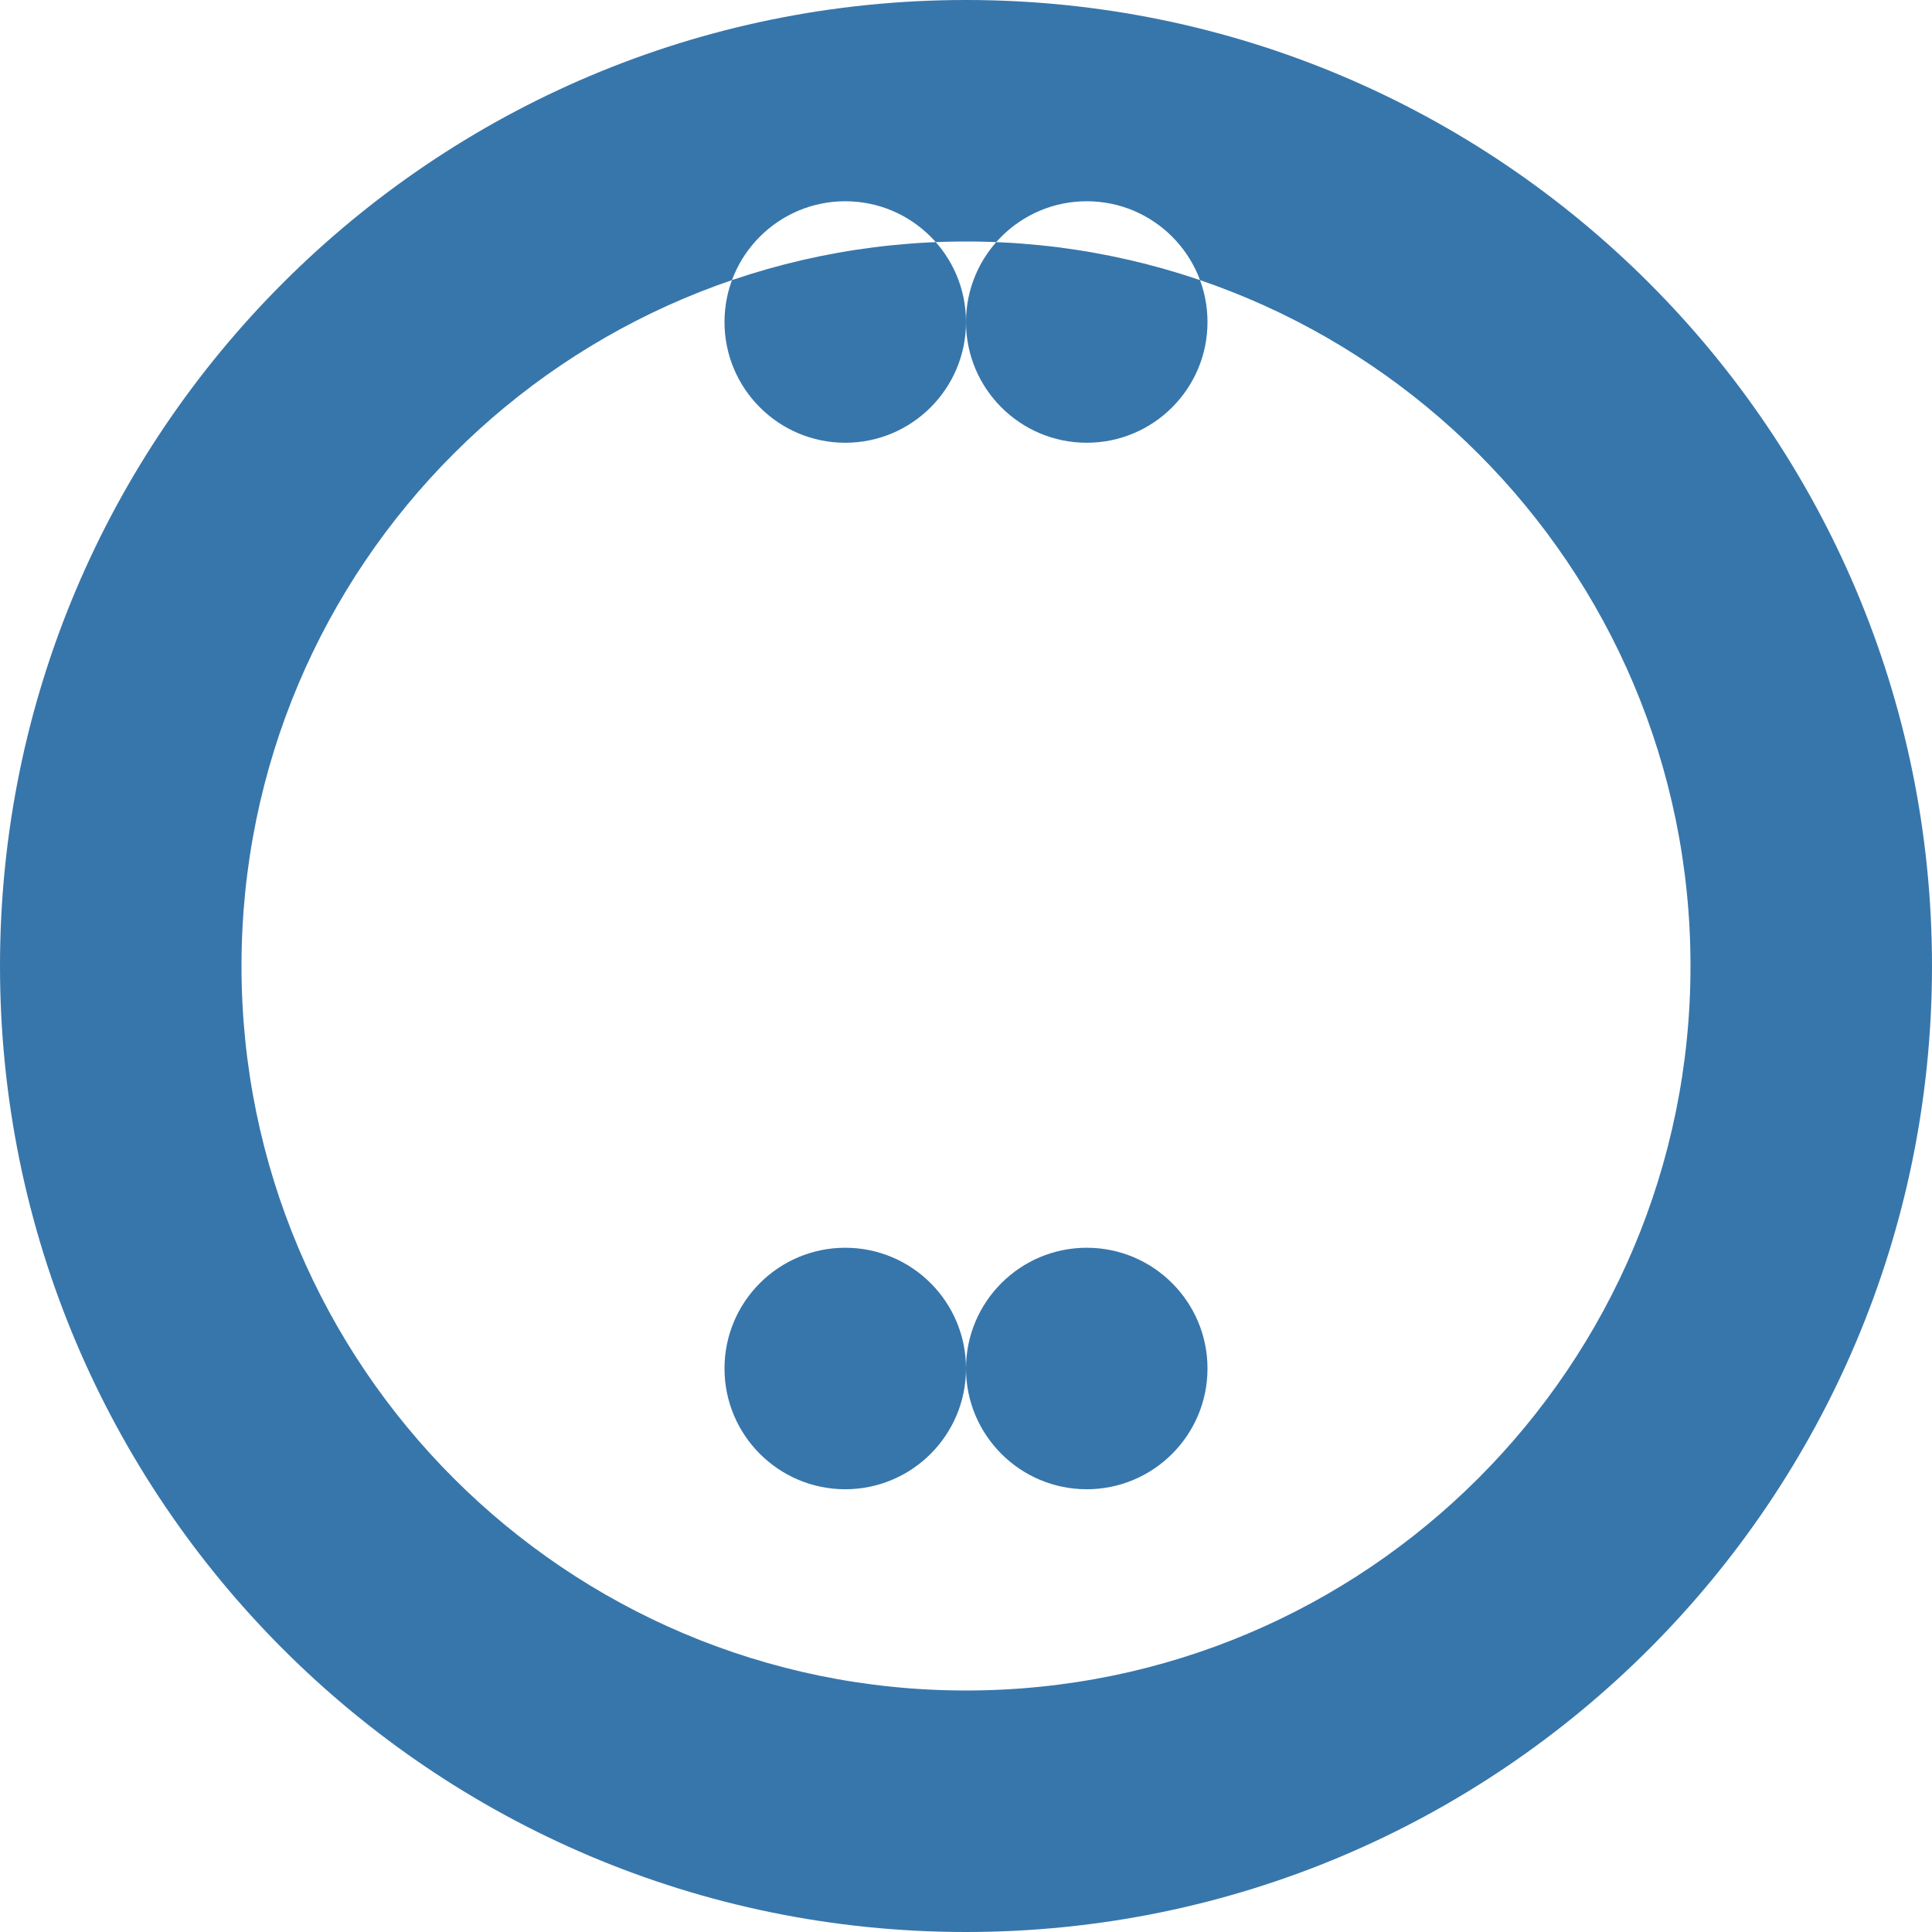
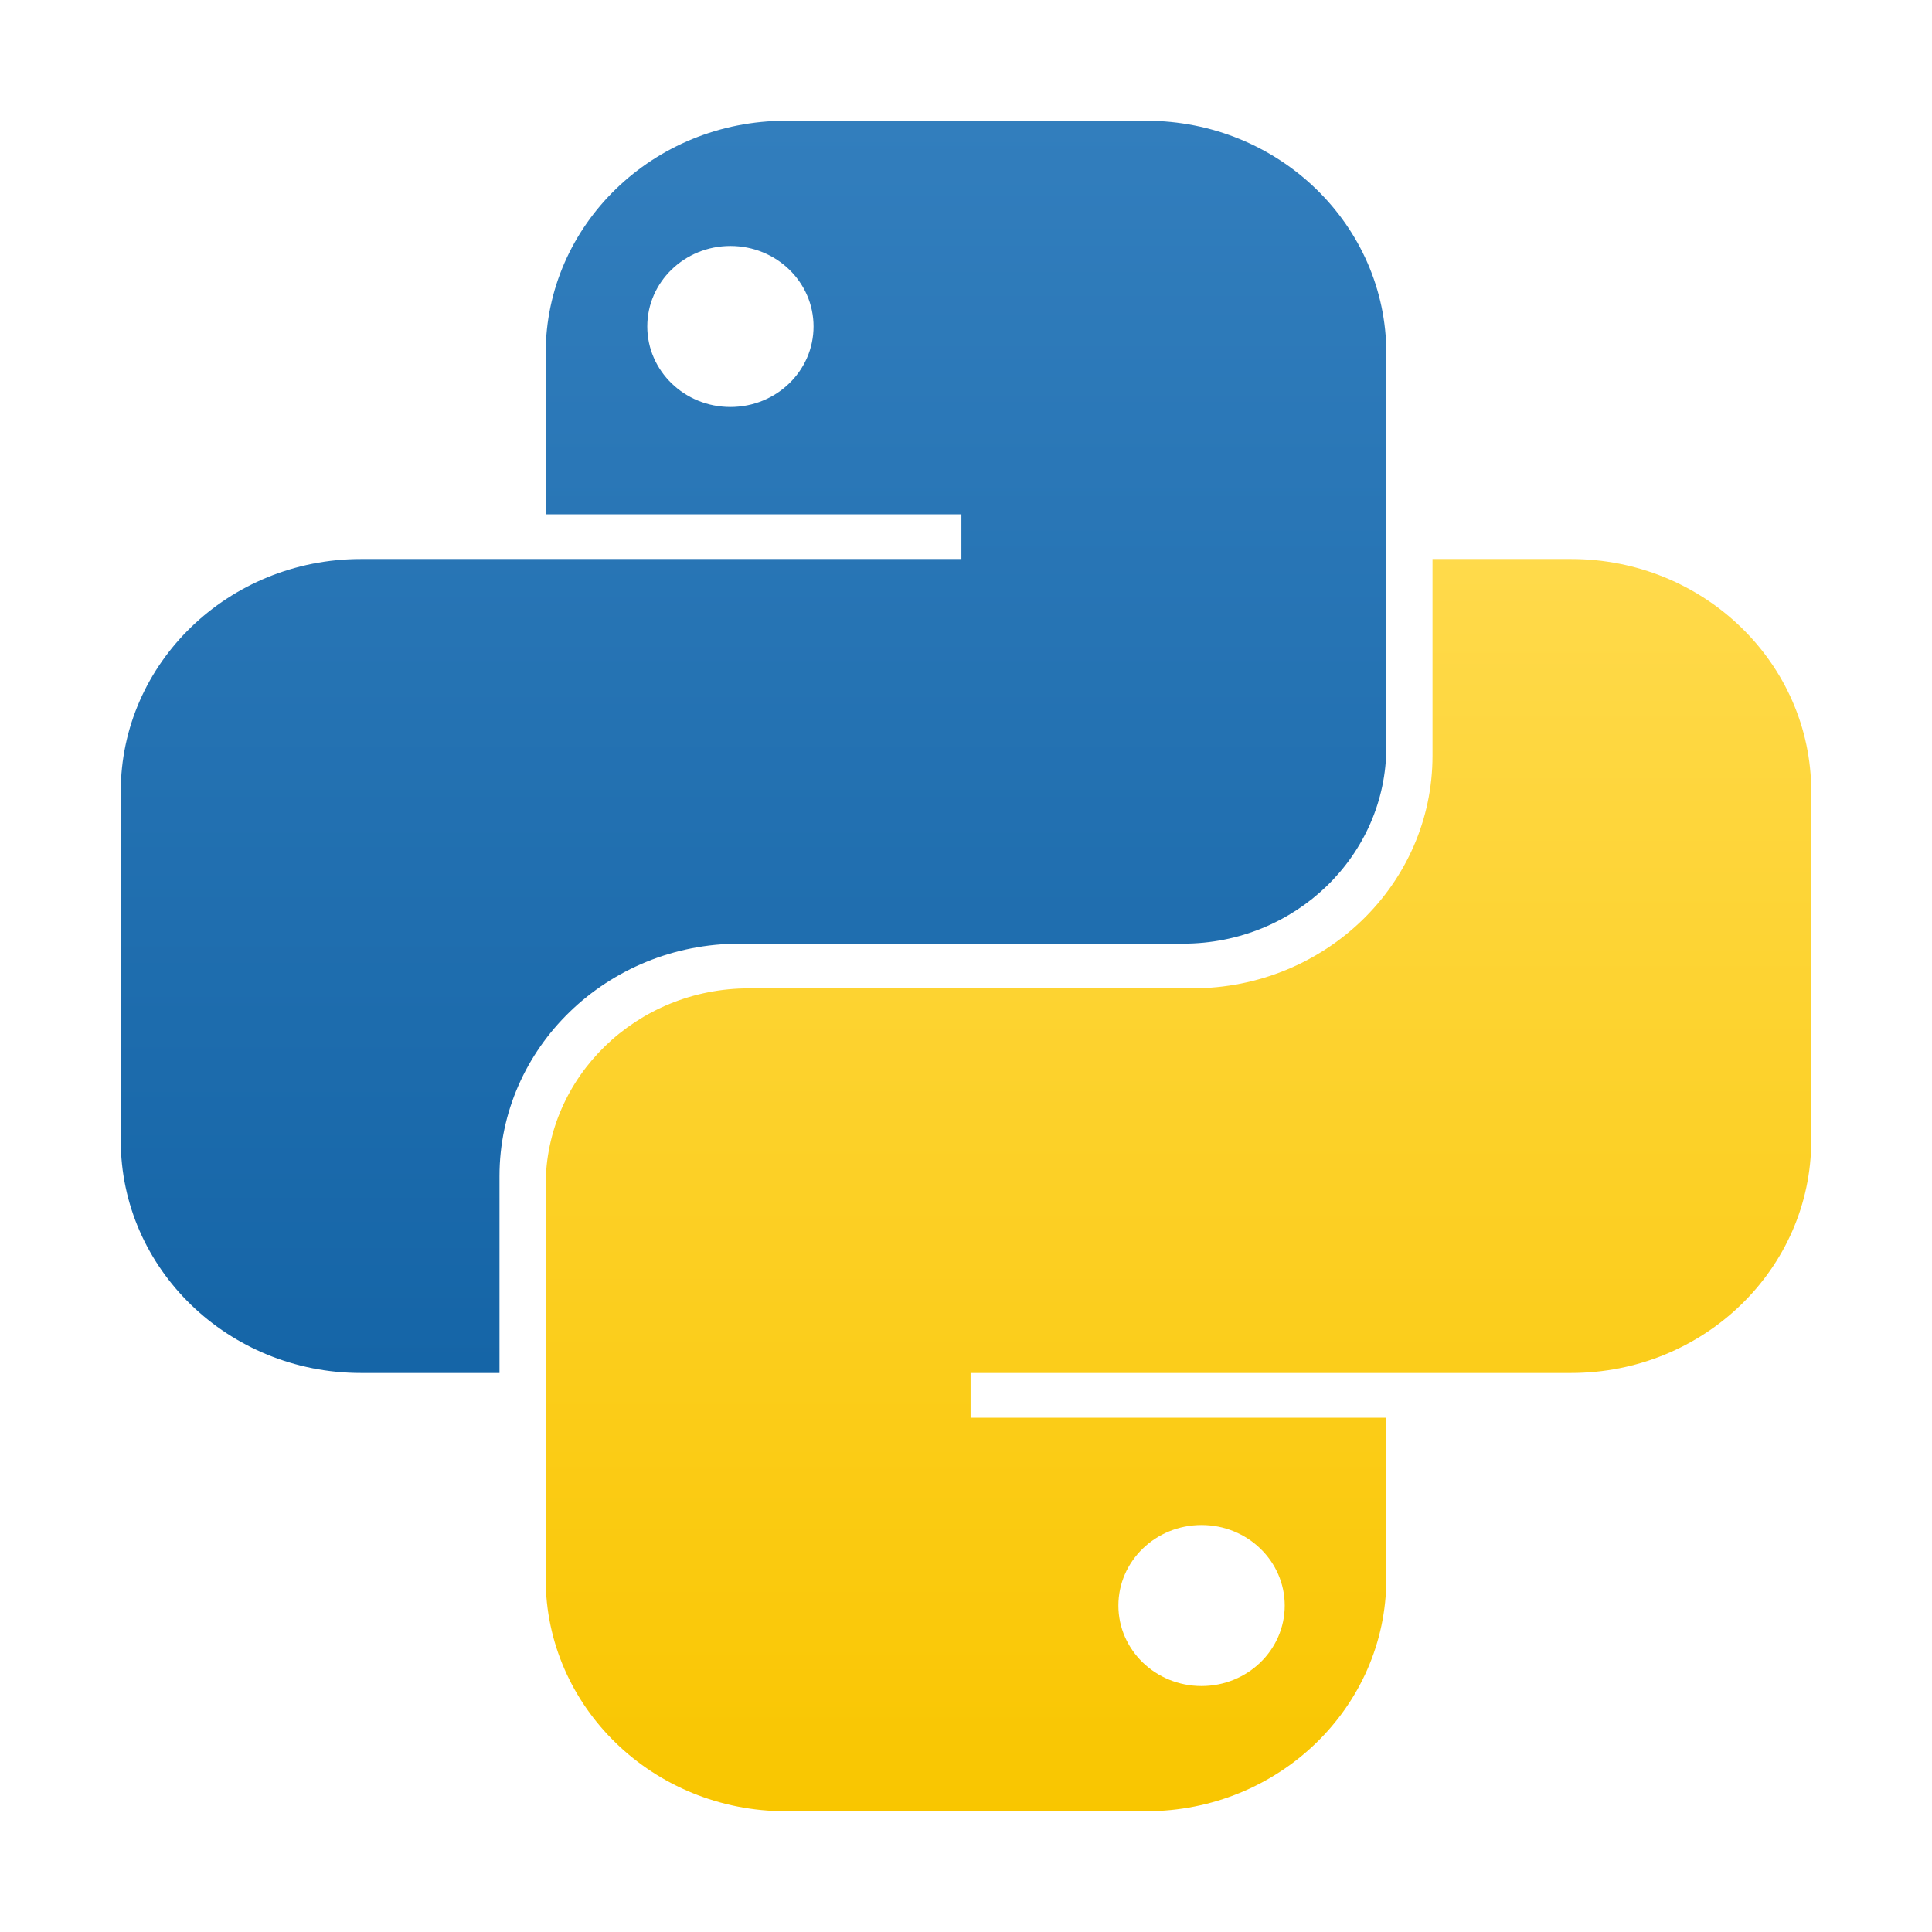
- <svg xmlns="http://www.w3.org/2000/svg" viewBox="0 0 24 24" fill="#3776AB">
-   <path d="M12 0C5.373 0 0 5.373 0 12s5.373 12 12 12 12-5.373 12-12S18.627 0 12 0zm-1.5 2.5c.828 0 1.5.672 1.5 1.5s-.672 1.5-1.5 1.5S9 4.828 9 4s.672-1.5 1.5-1.5zm3 0c.828 0 1.5.672 1.5 1.5s-.672 1.5-1.5 1.5S12 4.828 12 4s.672-1.5 1.5-1.5zM12 21c-4.971 0-9-4.029-9-9s4.029-9 9-9 9 4.029 9 9-4.029 9-9 9zm-1.5-2.5c-.828 0-1.5-.672-1.5-1.5s.672-1.5 1.5-1.5 1.5.672 1.5 1.5-.672 1.5-1.5 1.5zm3 0c-.828 0-1.5-.672-1.5-1.5s.672-1.5 1.5-1.5 1.5.672 1.5 1.5-.672 1.5-1.5 1.5z" />
+ <svg xmlns="http://www.w3.org/2000/svg" width="800px" height="800px" viewBox="0 0 32 32" fill="none">
+   <path fill-rule="evenodd" clip-rule="evenodd" d="M13.016 2C10.819 2 9.038 3.725 9.038 5.852V8.519H15.924V9.259H5.978C3.781 9.259 2 10.984 2 13.111L2 18.889C2 21.016 3.781 22.741 5.978 22.741H8.273V19.482C8.273 17.354 10.054 15.63 12.251 15.63H19.596C21.455 15.63 22.962 14.17 22.962 12.37V5.852C22.962 3.725 21.181 2 18.984 2H13.016ZM12.098 6.741C12.859 6.741 13.475 6.144 13.475 5.407C13.475 4.671 12.859 4.074 12.098 4.074C11.338 4.074 10.721 4.671 10.721 5.407C10.721 6.144 11.338 6.741 12.098 6.741Z" fill="url(#paint0_linear_87_8204)" />
+   <path fill-rule="evenodd" clip-rule="evenodd" d="M18.983 30C21.18 30 22.962 28.276 22.962 26.148V23.482L16.076 23.482L16.076 22.741L26.022 22.741C28.219 22.741 30 21.016 30 18.889V13.111C30 10.984 28.219 9.259 26.022 9.259L23.727 9.259V12.518C23.727 14.646 21.945 16.37 19.748 16.37L12.404 16.37C10.545 16.37 9.038 17.83 9.038 19.63L9.038 26.148C9.038 28.276 10.819 30 13.016 30H18.983ZM19.901 25.259C19.141 25.259 18.524 25.856 18.524 26.593C18.524 27.329 19.141 27.926 19.901 27.926C20.662 27.926 21.279 27.329 21.279 26.593C21.279 25.856 20.662 25.259 19.901 25.259Z" fill="url(#paint1_linear_87_8204)" />
+   <defs>
+     <linearGradient id="paint0_linear_87_8204" x1="12.481" y1="2" x2="12.481" y2="22.741" gradientUnits="userSpaceOnUse">
+       <stop stop-color="#327EBD" />
+       <stop offset="1" stop-color="#1565A7" />
+     </linearGradient>
+     <linearGradient id="paint1_linear_87_8204" x1="19.519" y1="9.259" x2="19.519" y2="30" gradientUnits="userSpaceOnUse">
+       <stop stop-color="#FFDA4B" />
+       <stop offset="1" stop-color="#F9C600" />
+     </linearGradient>
+   </defs>
</svg>
